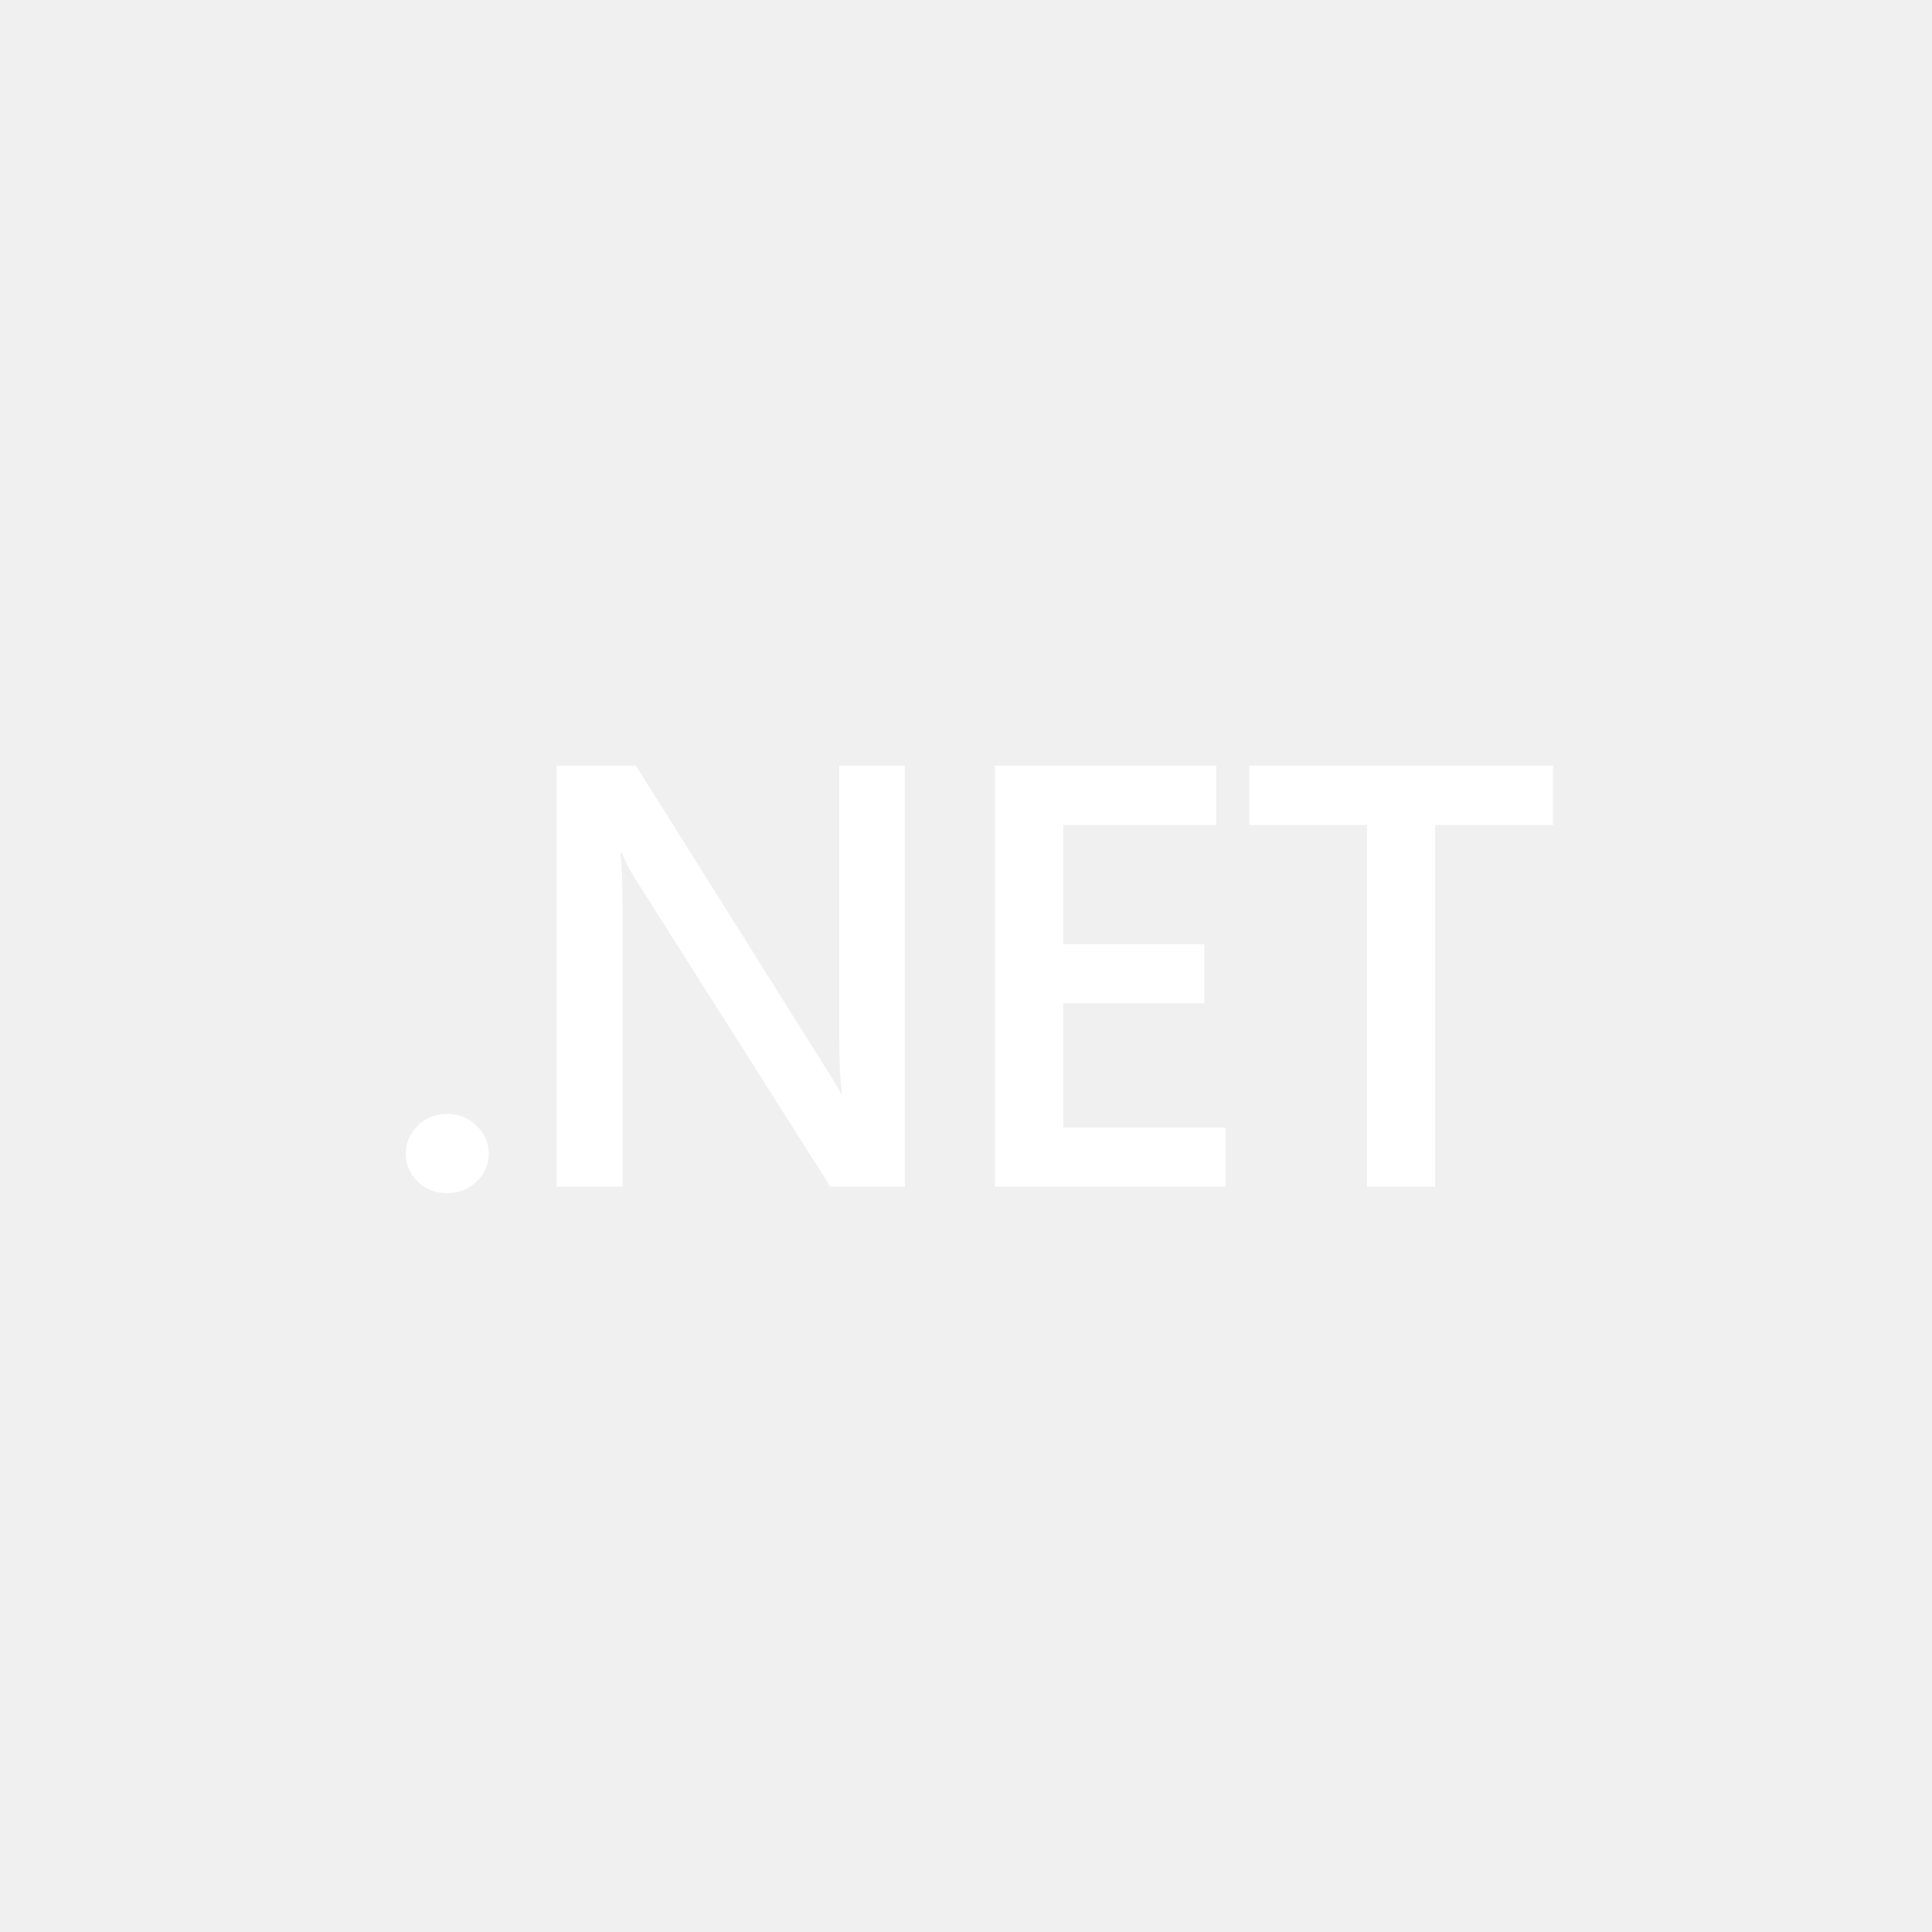
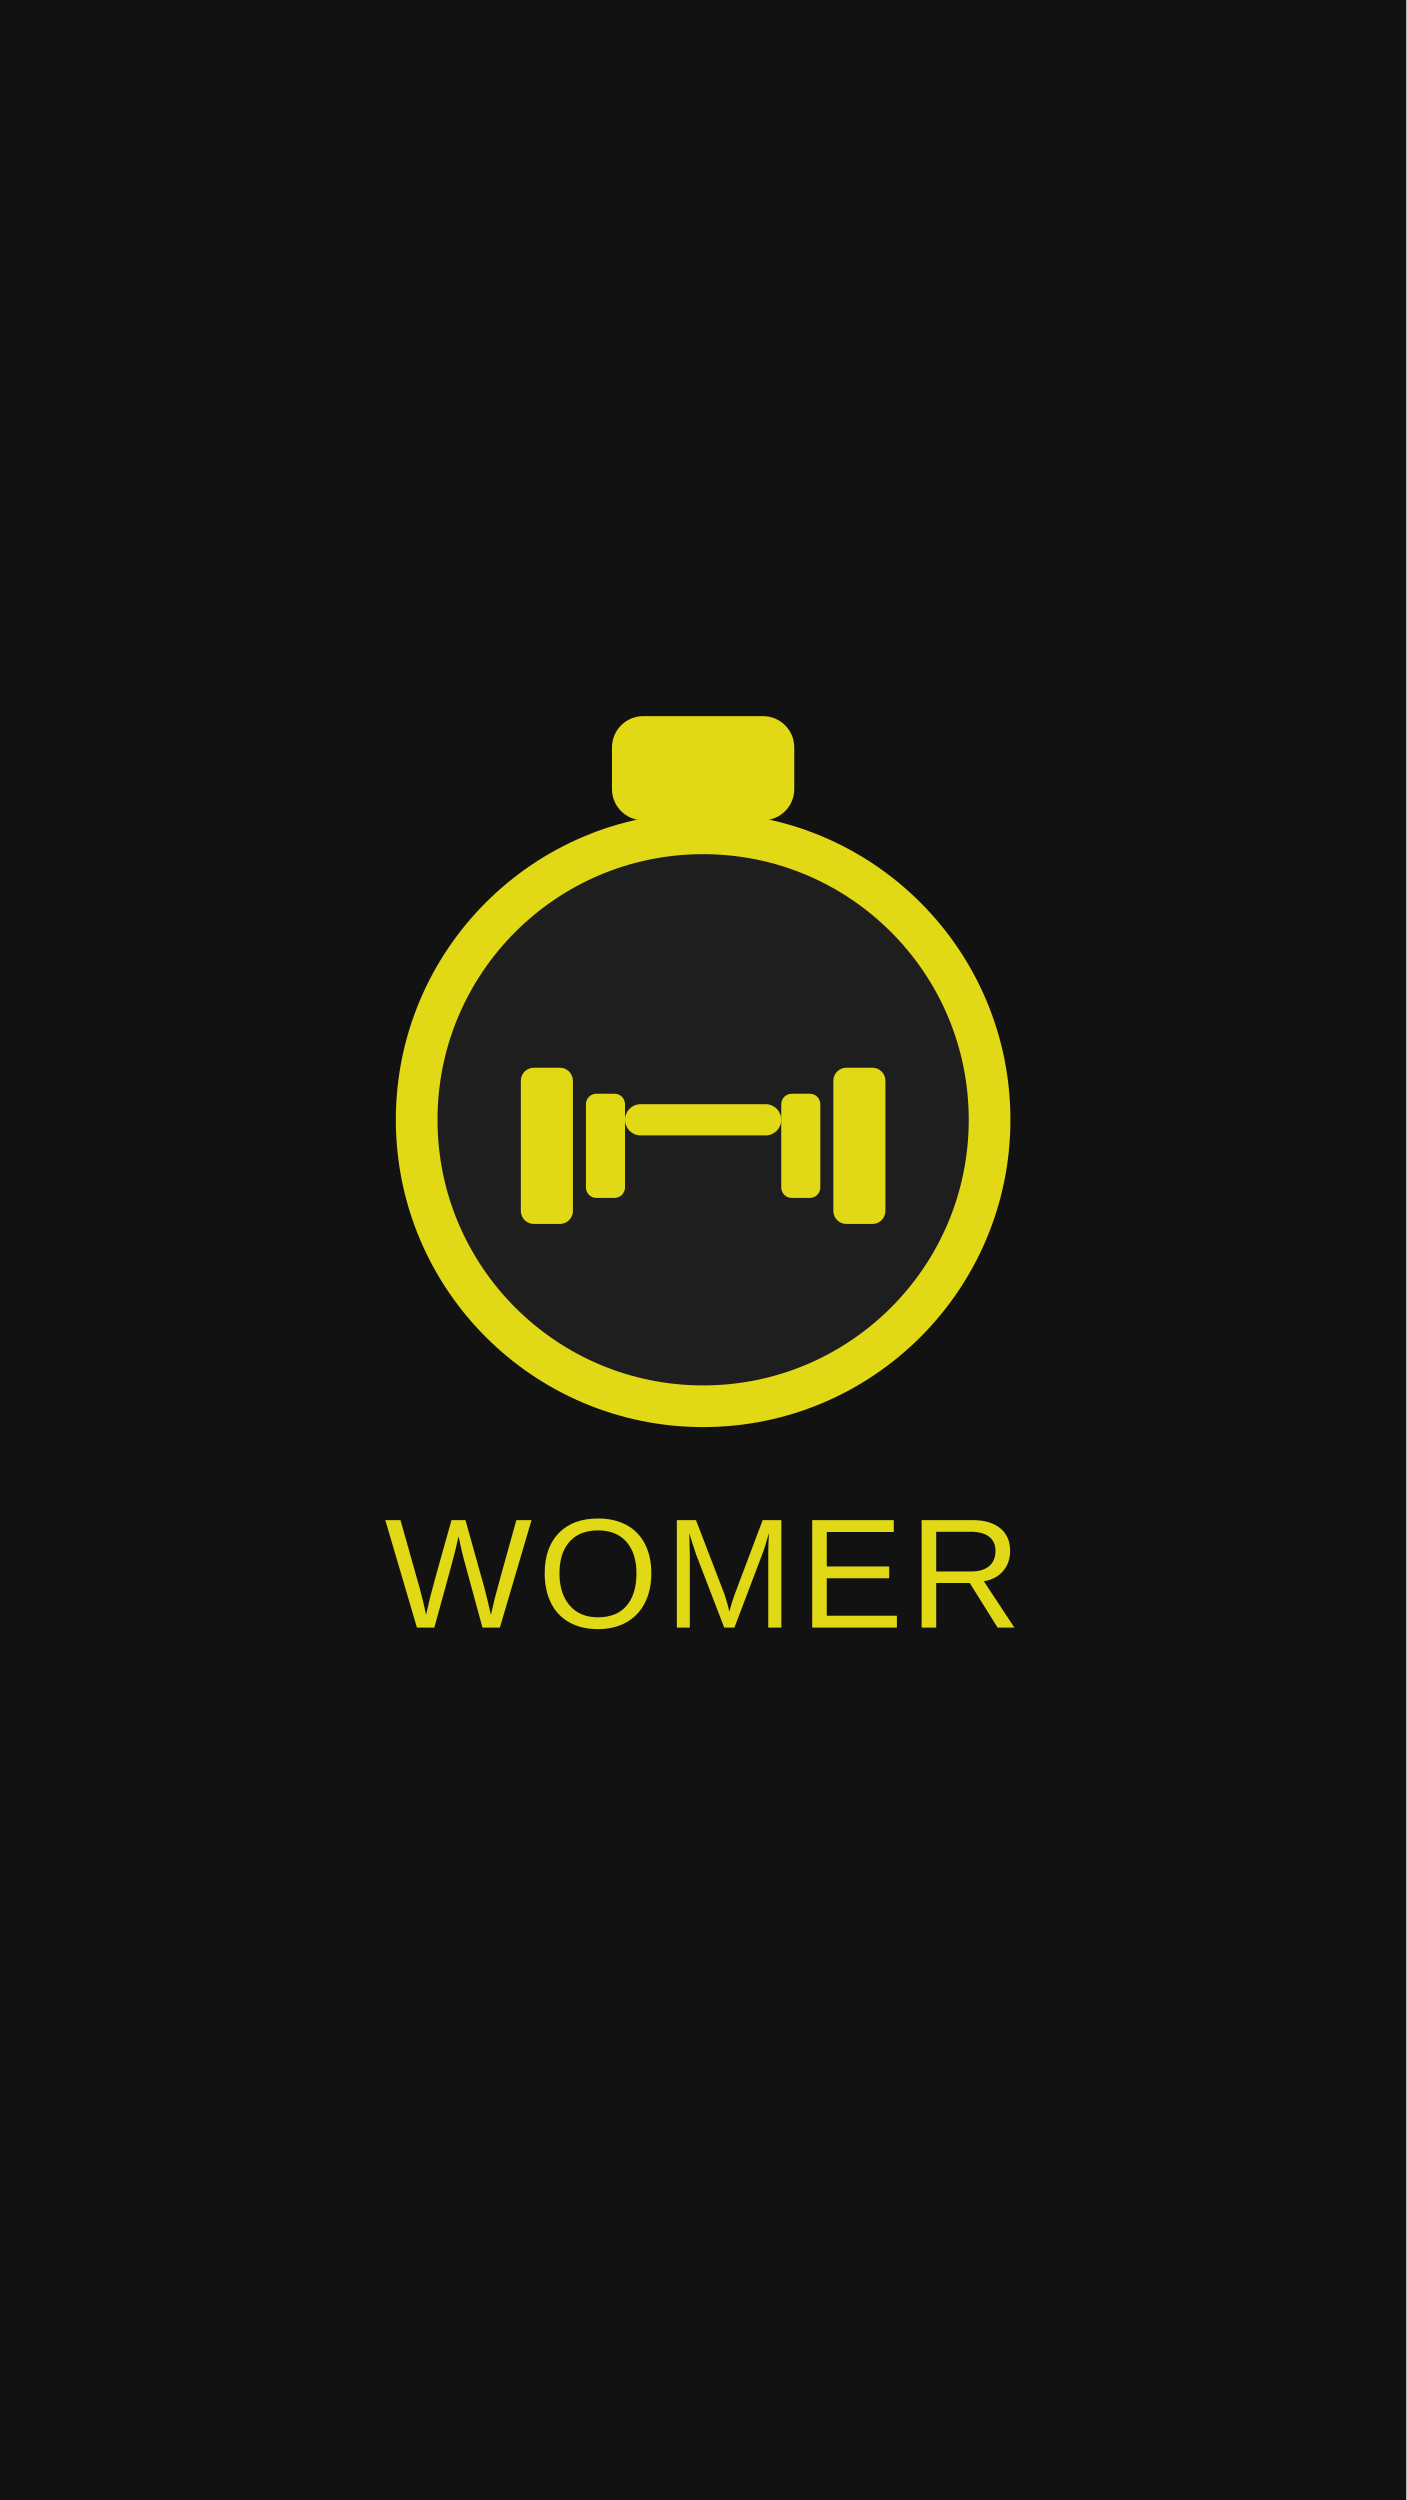
- <svg xmlns="http://www.w3.org/2000/svg" width="456" height="456" viewBox="0 0 456 456" version="1.1" xml:space="preserve" style="fill-rule:evenodd;clip-rule:evenodd;stroke-linejoin:round;stroke-miterlimit:2;">
-   <path d="m 105.5,281.609 c -2.703,0 -5.001,-0.9 -6.893,-2.702 -1.892,-1.848 -2.838,-4.042 -2.838,-6.582 0,-2.587 0.946,-4.804 2.838,-6.652 1.892,-1.848 4.19,-2.772 6.893,-2.772 2.748,0 5.068,0.924 6.96,2.772 1.937,1.848 2.906,4.064 2.906,6.652 0,2.54 -0.968,4.734 -2.906,6.582 -1.892,1.802 -4.212,2.702 -6.96,2.702 z" style="fill:#ffffff;fill-rule:nonzero;stroke-width:0.838" />
-   <path d="M 213.561,280.084 H 195.99 L 149.7,207.054 c -1.171,-1.848 -2.14,-3.765 -2.906,-5.751 h -0.406 c 0.361,2.125 0.541,6.675 0.541,13.65 v 65.132 h -15.543 v -99.36 h 18.719 l 44.737,71.298 c 1.892,2.957 3.109,4.989 3.649,6.098 h 0.27 c -0.45,-2.632 -0.676,-7.09 -0.676,-13.373 v -64.023 h 15.476 z" style="fill:#ffffff;fill-rule:nonzero;stroke-width:0.838" />
-   <path d="m 289.251,280.084 h -54.401 v -99.36 h 52.238 v 13.997 h -36.154 v 28.131 h 33.316 v 13.927 h -33.316 v 29.378 h 38.316 z" style="fill:#ffffff;fill-rule:nonzero;stroke-width:0.838" />
-   <path d="M 366.565,194.721 H 338.722 v 85.363 h -16.084 v -85.363 h -27.775 v -13.997 h 71.701 z" style="fill:#ffffff;fill-rule:nonzero;stroke-width:0.838" />
+ <svg xmlns="http://www.w3.org/2000/svg" width="1080" height="1920" viewBox="0 0 1080 1920">
+   <rect width="1080" height="1920" fill="#121212" />
+   <g transform="translate(540,860)">
+     <circle cx="0" cy="0" r="220" fill="#1E1E1E" stroke="#e1d816" stroke-width="32" />
+     <rect x="-70" y="-310" width="140" height="80" rx="24" fill="#e1d816" />
+     <rect x="-140" y="-40" width="40" height="120" rx="10" fill="#e1d816" />
+     <rect x="-90" y="-20" width="30" height="80" rx="8" fill="#e1d816" />
+     <rect x="-60" y="-12" width="120" height="24" rx="12" fill="#e1d816" />
+     <rect x="60" y="-20" width="30" height="80" rx="8" fill="#e1d816" />
+     <rect x="100" y="-40" width="40" height="120" rx="10" fill="#e1d816" />
+   </g>
+   <text x="540" y="1250" text-anchor="middle" font-family="Arial, Helvetica, sans-serif" font-size="120" fill="#e1d816" letter-spacing="4">
+ 		WOMER
+ 	</text>
</svg>
